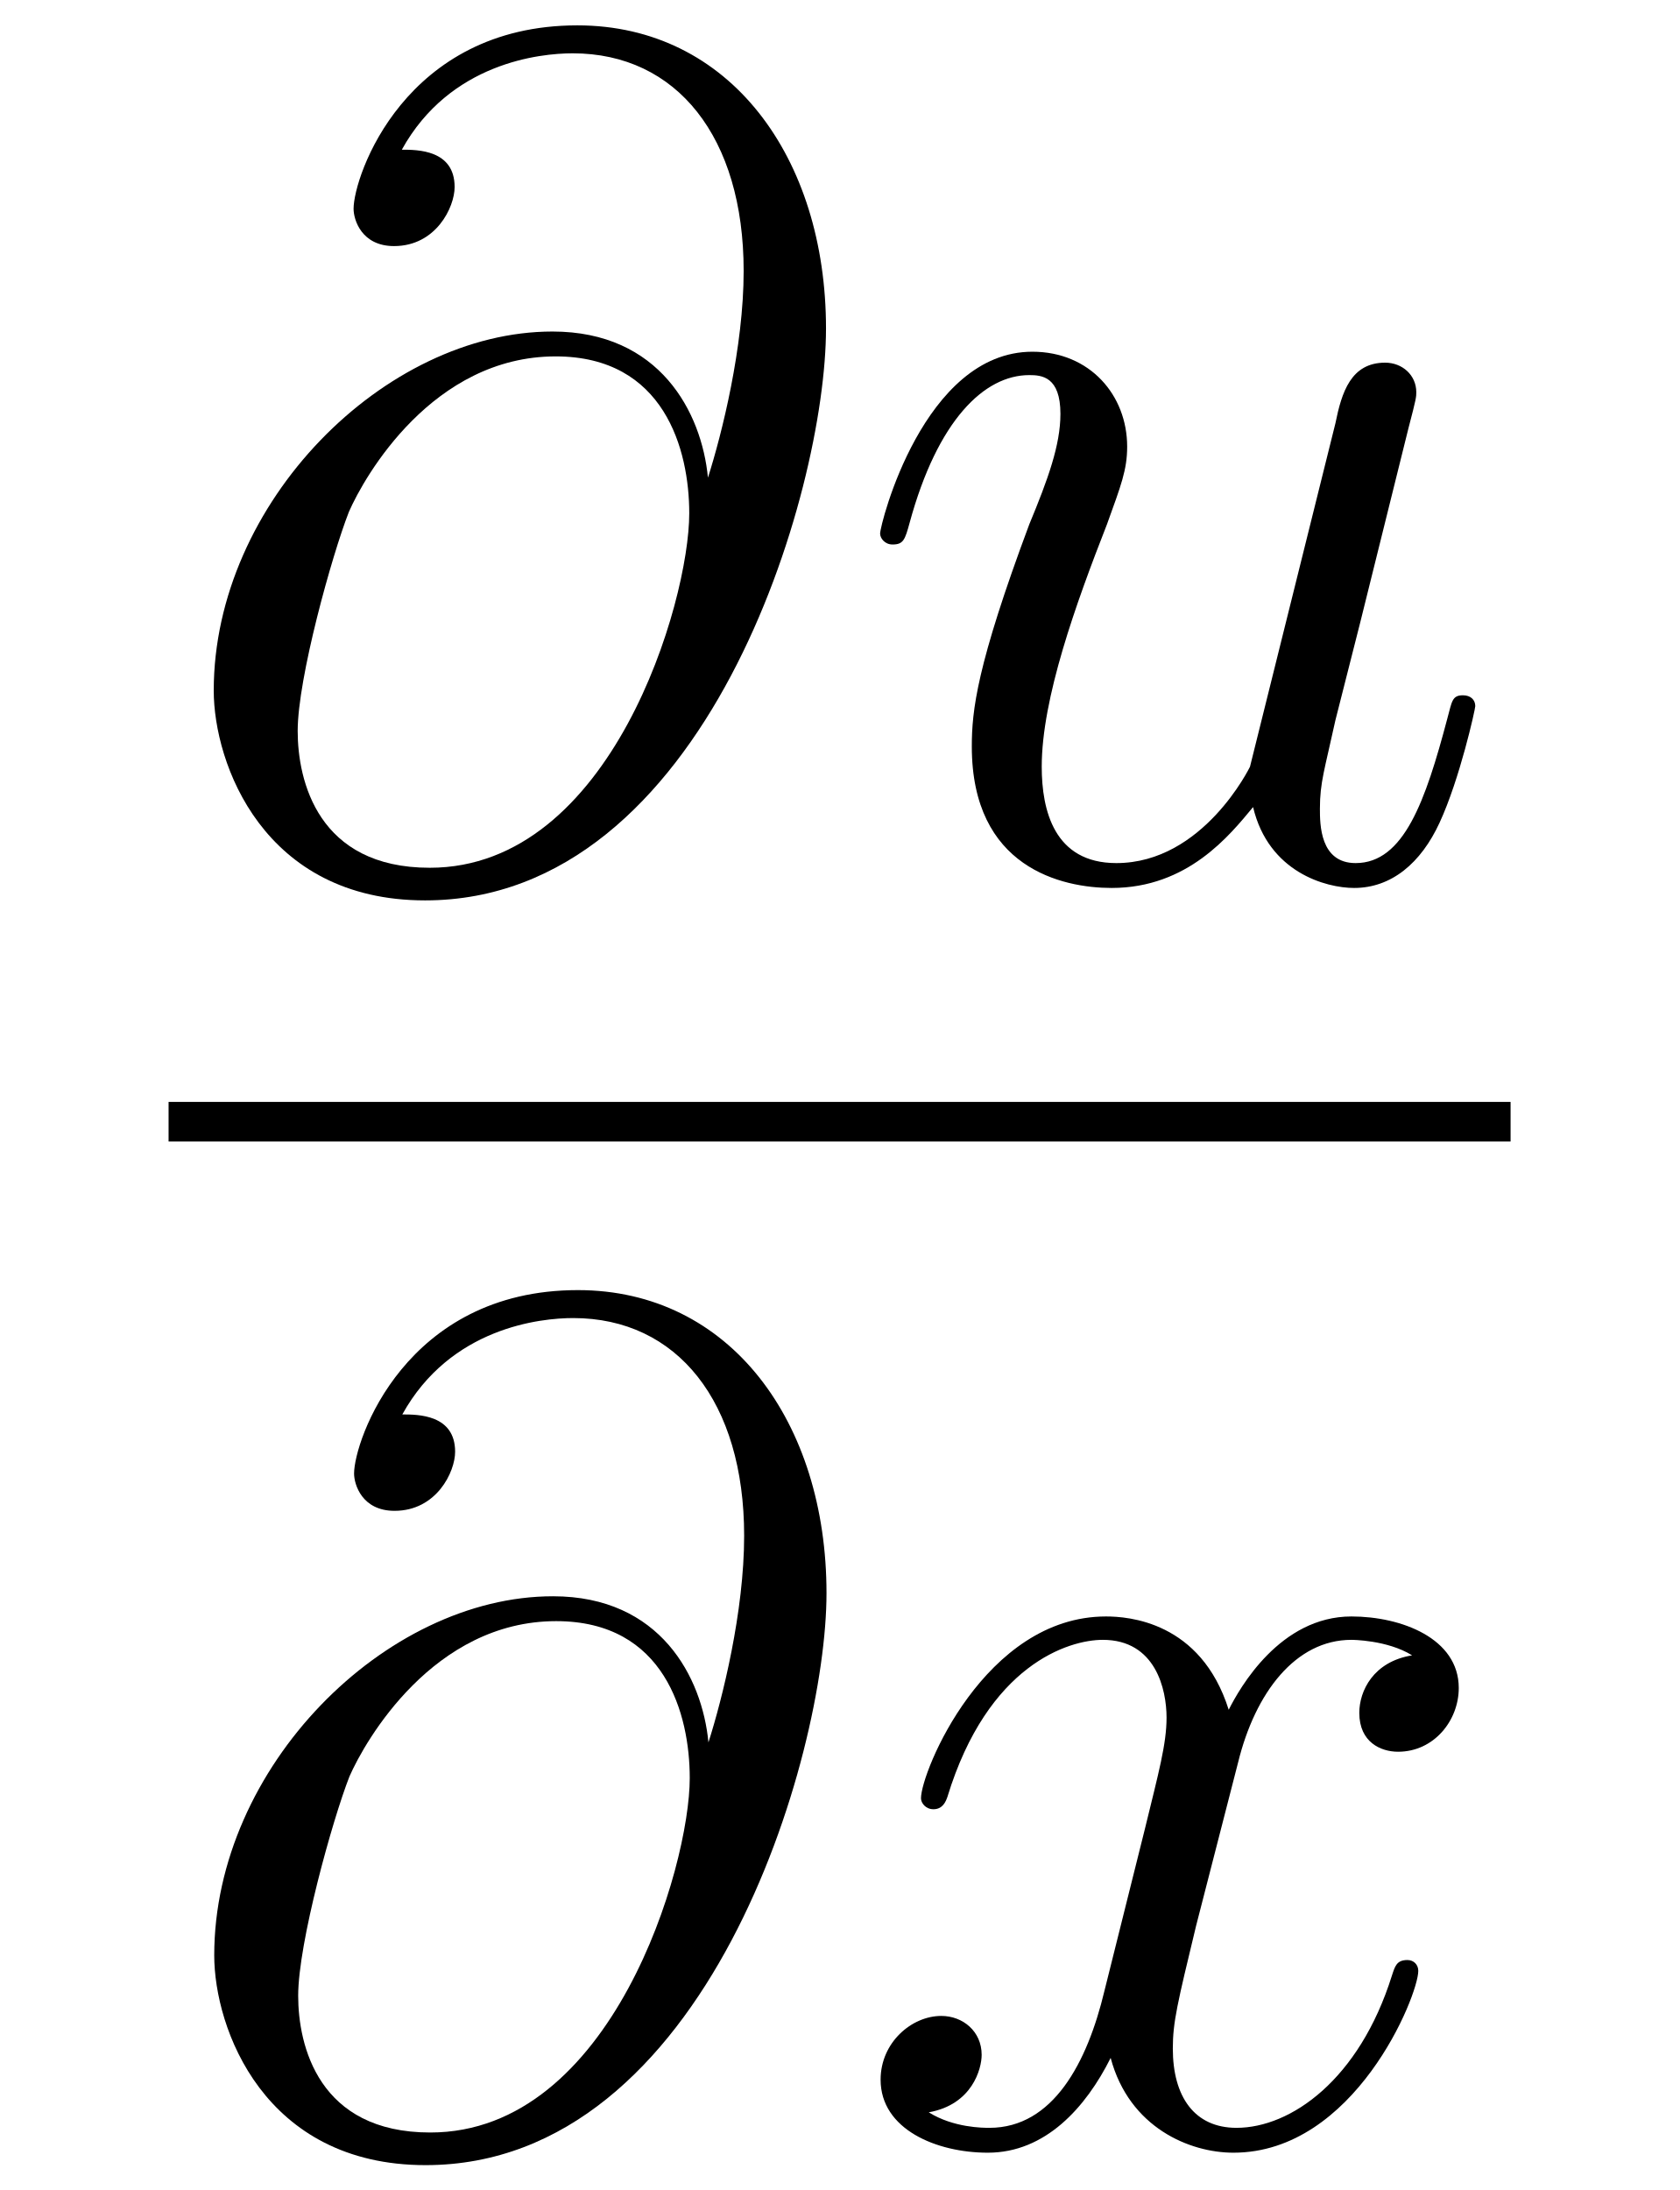
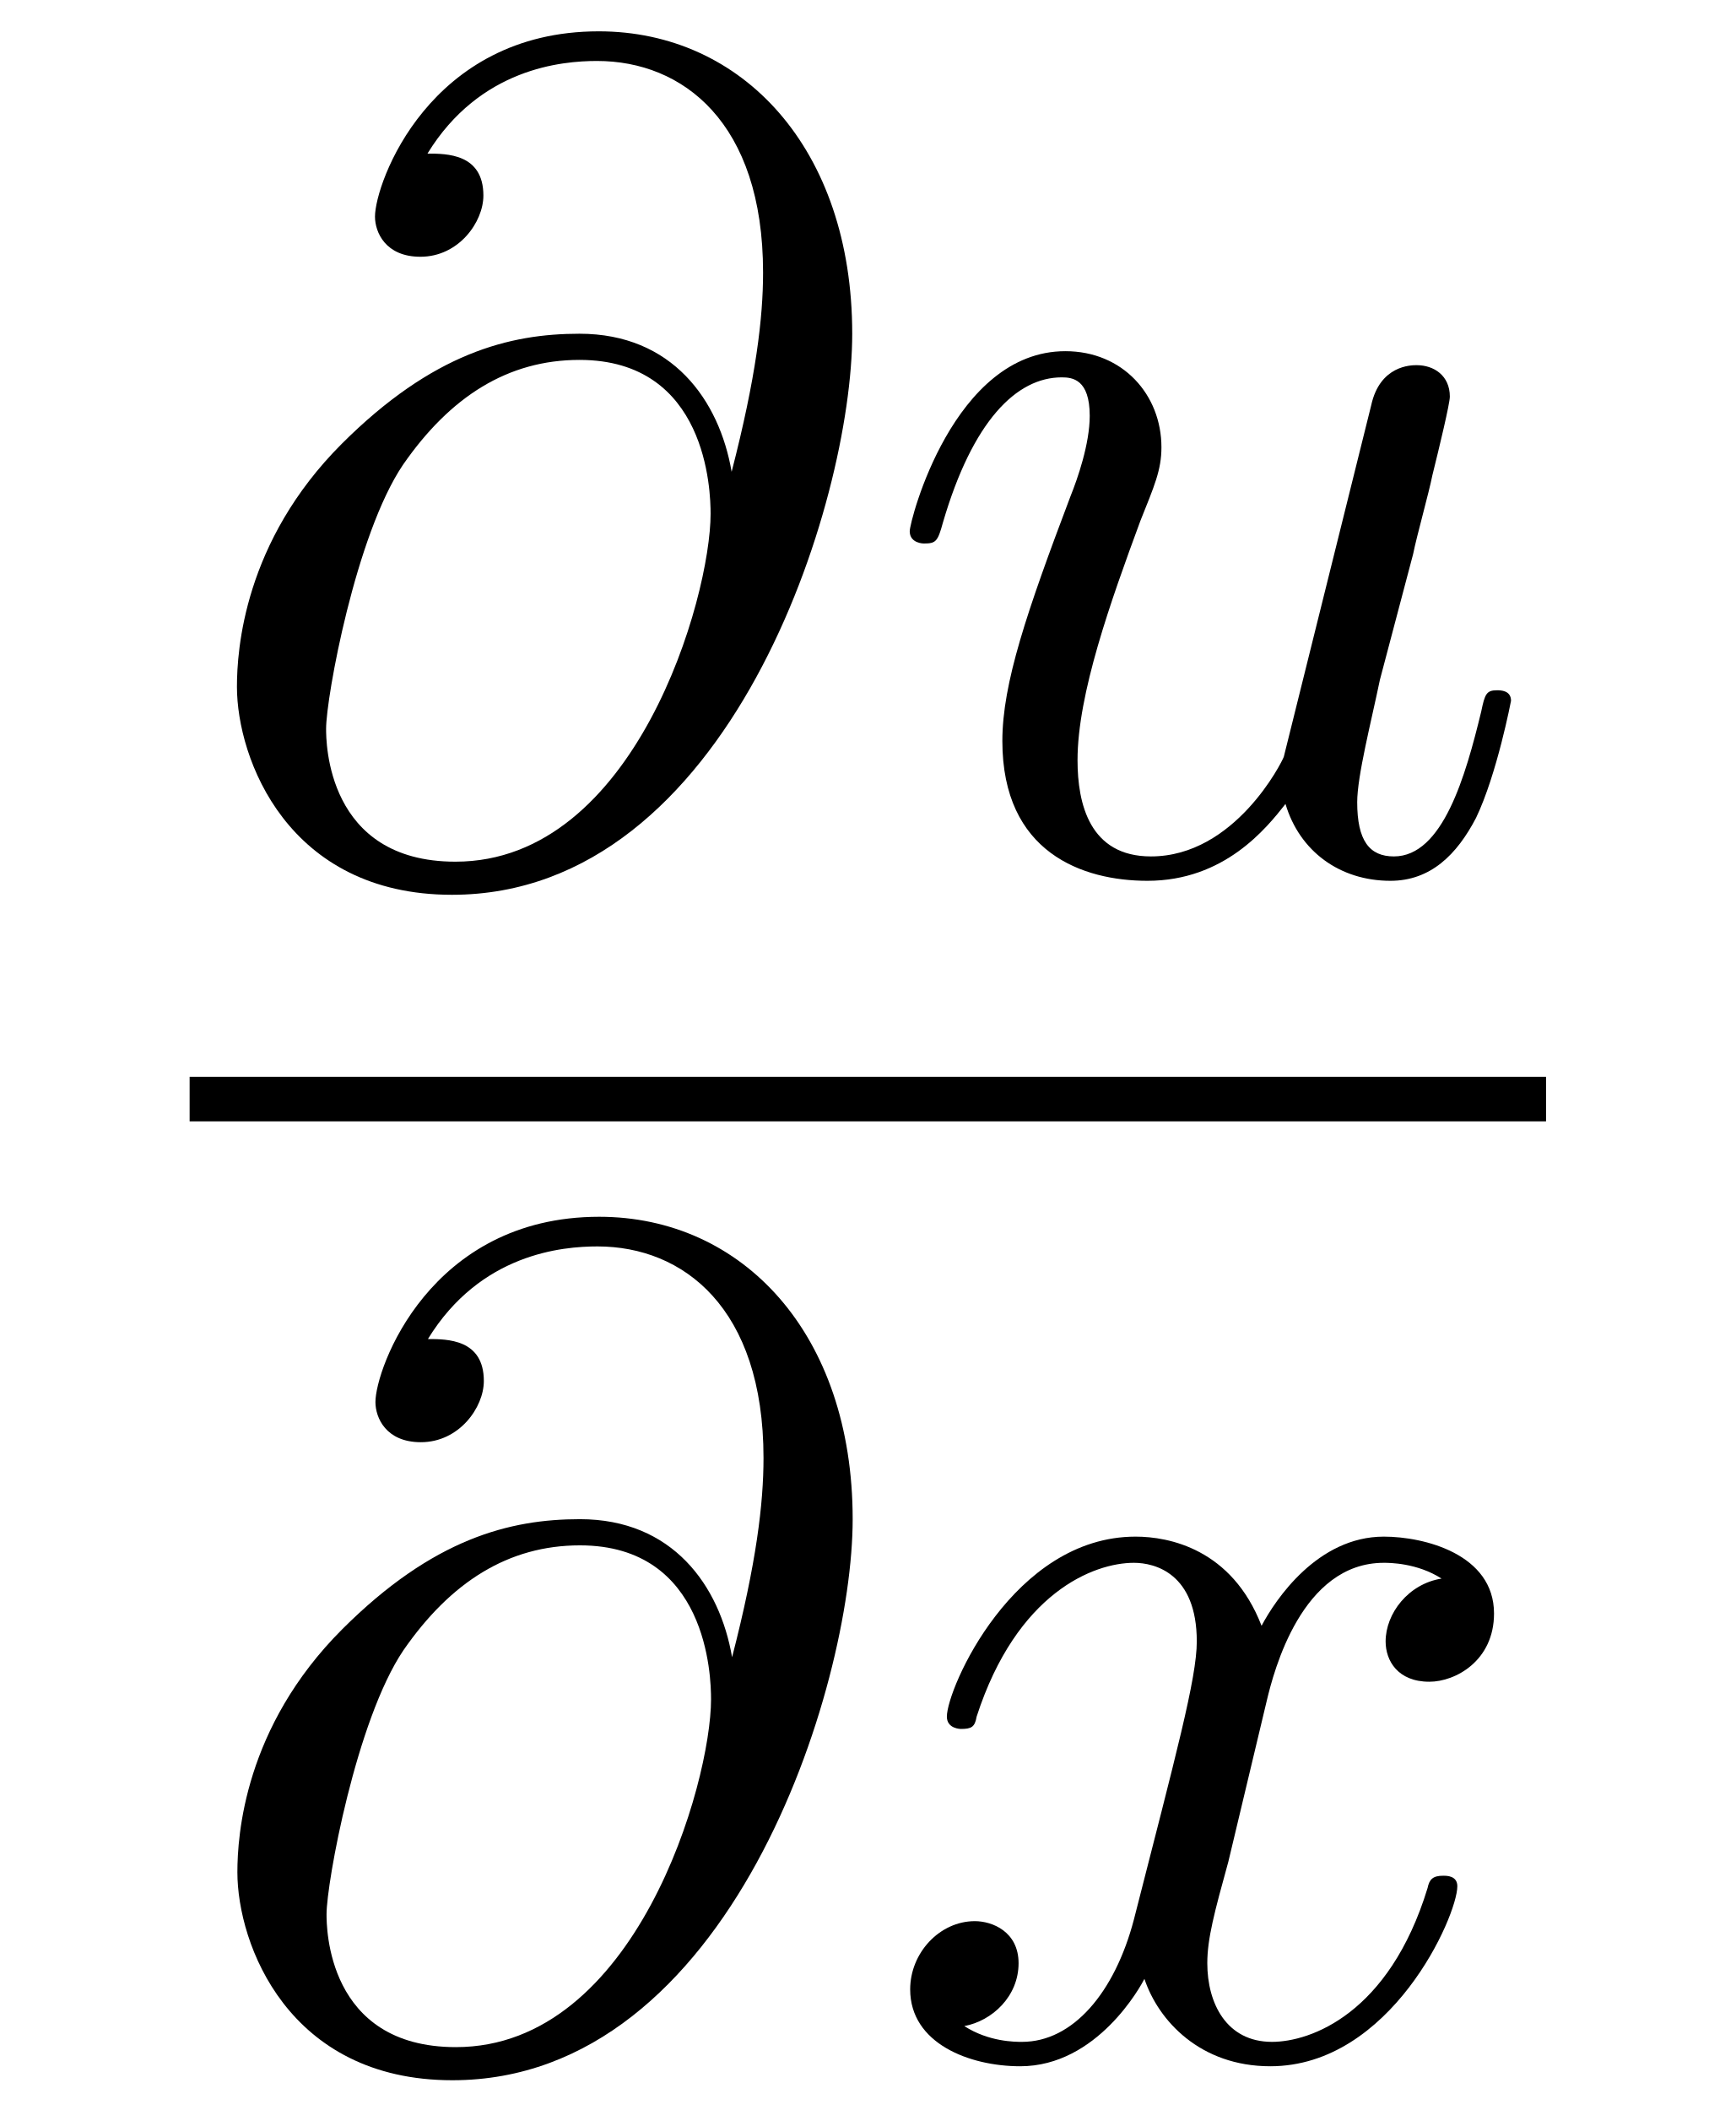
- <svg xmlns="http://www.w3.org/2000/svg" xmlns:xlink="http://www.w3.org/1999/xlink" viewBox="0 0 16.883 22.017" version="1.2">
+ <svg xmlns="http://www.w3.org/2000/svg" xmlns:xlink="http://www.w3.org/1999/xlink" viewBox="0 0 15.514 18.86" version="1.2">
  <defs>
    <g>
      <symbol overflow="visible" id="glyph0-0">
        <path style="stroke:none;" d="" />
      </symbol>
      <symbol overflow="visible" id="glyph0-1">
-         <path style="stroke:none;" d="M 6.609 -5.5 C 6.609 -7.219 5.641 -8.547 4.109 -8.547 C 2.375 -8.547 1.859 -7.031 1.859 -6.703 C 1.859 -6.594 1.938 -6.328 2.266 -6.328 C 2.688 -6.328 2.875 -6.719 2.875 -6.922 C 2.875 -7.297 2.5 -7.297 2.344 -7.297 C 2.828 -8.172 3.734 -8.266 4.062 -8.266 C 5.109 -8.266 5.781 -7.422 5.781 -6.078 C 5.781 -5.312 5.562 -4.438 5.422 -4 C 5.359 -4.656 4.938 -5.469 3.859 -5.469 C 2.172 -5.469 0.453 -3.75 0.453 -1.859 C 0.453 -1.125 0.953 0.25 2.578 0.25 C 5.406 0.25 6.609 -3.859 6.609 -5.5 Z M 5.234 -3.641 C 5.234 -2.75 4.453 -0.078 2.625 -0.078 C 1.5 -0.078 1.297 -0.953 1.297 -1.453 C 1.297 -1.984 1.641 -3.219 1.812 -3.656 C 1.969 -4.016 2.656 -5.219 3.891 -5.219 C 4.984 -5.219 5.234 -4.281 5.234 -3.641 Z M 5.234 -3.641 " />
+         <path style="stroke:none;" d="M 5.922 -4.781 C 5.922 -6.438 4.938 -7.484 3.656 -7.484 C 2.141 -7.484 1.656 -6.125 1.656 -5.828 C 1.656 -5.688 1.75 -5.469 2.062 -5.469 C 2.406 -5.469 2.625 -5.781 2.625 -6.016 C 2.625 -6.391 2.297 -6.391 2.125 -6.391 C 2.594 -7.156 3.328 -7.219 3.641 -7.219 C 4.406 -7.219 5.125 -6.672 5.125 -5.328 C 5.125 -4.922 5.062 -4.391 4.844 -3.547 C 4.734 -4.188 4.312 -4.781 3.484 -4.781 C 2.859 -4.781 2.172 -4.609 1.359 -3.797 C 0.484 -2.922 0.422 -1.953 0.422 -1.625 C 0.422 -0.984 0.875 0.234 2.344 0.234 C 4.828 0.234 5.922 -3.281 5.922 -4.781 Z M 4.656 -3.172 C 4.656 -2.422 3.984 -0.062 2.375 -0.062 C 1.219 -0.062 1.219 -1.141 1.219 -1.25 C 1.219 -1.531 1.484 -2.984 1.906 -3.609 C 2.328 -4.219 2.844 -4.547 3.484 -4.547 C 4.625 -4.547 4.656 -3.375 4.656 -3.172 Z M 4.656 -3.172 " />
      </symbol>
      <symbol overflow="visible" id="glyph0-2">
-         <path style="stroke:none;" d="M 6.312 -1.703 C 6.312 -1.766 6.266 -1.812 6.188 -1.812 C 6.078 -1.812 6.078 -1.75 6.031 -1.578 C 5.812 -0.75 5.594 -0.125 5.109 -0.125 C 4.75 -0.125 4.75 -0.516 4.75 -0.672 C 4.75 -0.938 4.797 -1.062 4.906 -1.562 L 5.156 -2.547 L 5.641 -4.5 C 5.719 -4.797 5.719 -4.812 5.719 -4.859 C 5.719 -5.031 5.578 -5.156 5.406 -5.156 C 5.062 -5.156 4.969 -4.859 4.906 -4.547 L 4.047 -1.094 C 4.047 -1.094 3.578 -0.125 2.703 -0.125 C 2.078 -0.125 1.953 -0.656 1.953 -1.094 C 1.953 -1.781 2.297 -2.734 2.609 -3.531 C 2.75 -3.922 2.812 -4.078 2.812 -4.312 C 2.812 -4.828 2.438 -5.266 1.859 -5.266 C 0.766 -5.266 0.328 -3.531 0.328 -3.438 C 0.328 -3.391 0.375 -3.328 0.453 -3.328 C 0.562 -3.328 0.578 -3.375 0.625 -3.547 C 0.906 -4.578 1.375 -5.031 1.828 -5.031 C 1.953 -5.031 2.141 -5.016 2.141 -4.641 C 2.141 -4.328 2.016 -3.984 1.828 -3.531 C 1.297 -2.109 1.25 -1.656 1.25 -1.297 C 1.25 -0.078 2.156 0.125 2.656 0.125 C 3.422 0.125 3.844 -0.406 4.078 -0.688 C 4.234 -0.031 4.812 0.125 5.094 0.125 C 5.469 0.125 5.766 -0.125 5.953 -0.531 C 6.156 -0.969 6.312 -1.672 6.312 -1.703 Z M 6.312 -1.703 " />
+         <path style="stroke:none;" d="M 5.672 -1.5 C 5.672 -1.594 5.578 -1.594 5.547 -1.594 C 5.453 -1.594 5.438 -1.562 5.406 -1.406 C 5.266 -0.828 5.062 -0.109 4.625 -0.109 C 4.406 -0.109 4.297 -0.25 4.297 -0.594 C 4.297 -0.828 4.422 -1.312 4.5 -1.688 L 4.797 -2.812 C 4.828 -2.969 4.938 -3.359 4.969 -3.516 C 5.031 -3.766 5.125 -4.156 5.125 -4.219 C 5.125 -4.406 4.984 -4.5 4.828 -4.5 C 4.781 -4.5 4.5 -4.5 4.422 -4.141 L 3.641 -1 C 3.625 -0.953 3.203 -0.109 2.453 -0.109 C 1.906 -0.109 1.797 -0.578 1.797 -0.969 C 1.797 -1.562 2.094 -2.391 2.359 -3.109 C 2.484 -3.422 2.547 -3.562 2.547 -3.766 C 2.547 -4.234 2.203 -4.625 1.688 -4.625 C 0.688 -4.625 0.297 -3.109 0.297 -3.016 C 0.297 -2.906 0.422 -2.906 0.422 -2.906 C 0.531 -2.906 0.547 -2.922 0.594 -3.094 C 0.859 -4 1.25 -4.391 1.656 -4.391 C 1.75 -4.391 1.906 -4.375 1.906 -4.047 C 1.906 -3.797 1.797 -3.484 1.734 -3.328 C 1.344 -2.297 1.125 -1.656 1.125 -1.141 C 1.125 -0.141 1.844 0.109 2.422 0.109 C 3.109 0.109 3.484 -0.359 3.656 -0.578 C 3.781 -0.156 4.141 0.109 4.594 0.109 C 4.953 0.109 5.188 -0.125 5.359 -0.453 C 5.547 -0.844 5.672 -1.5 5.672 -1.5 Z M 5.672 -1.5 " />
      </symbol>
      <symbol overflow="visible" id="glyph0-3">
-         <path style="stroke:none;" d="M 5.734 -1.703 C 5.734 -1.766 5.688 -1.812 5.625 -1.812 C 5.516 -1.812 5.5 -1.75 5.469 -1.656 C 5.141 -0.609 4.453 -0.125 3.906 -0.125 C 3.484 -0.125 3.266 -0.438 3.266 -0.922 C 3.266 -1.188 3.312 -1.375 3.5 -2.156 L 3.922 -3.797 C 4.094 -4.5 4.5 -5.031 5.062 -5.031 C 5.062 -5.031 5.422 -5.031 5.672 -4.875 C 5.281 -4.812 5.141 -4.516 5.141 -4.297 C 5.141 -4 5.359 -3.906 5.531 -3.906 C 5.891 -3.906 6.141 -4.219 6.141 -4.547 C 6.141 -5.047 5.562 -5.266 5.062 -5.266 C 4.344 -5.266 3.938 -4.547 3.828 -4.328 C 3.547 -5.219 2.812 -5.266 2.594 -5.266 C 1.375 -5.266 0.734 -3.703 0.734 -3.438 C 0.734 -3.391 0.781 -3.328 0.859 -3.328 C 0.953 -3.328 0.984 -3.406 1 -3.453 C 1.406 -4.781 2.219 -5.031 2.562 -5.031 C 3.094 -5.031 3.203 -4.531 3.203 -4.25 C 3.203 -3.984 3.125 -3.703 2.984 -3.125 L 2.578 -1.5 C 2.406 -0.781 2.062 -0.125 1.422 -0.125 C 1.359 -0.125 1.062 -0.125 0.812 -0.281 C 1.25 -0.359 1.344 -0.719 1.344 -0.859 C 1.344 -1.094 1.156 -1.25 0.938 -1.25 C 0.641 -1.25 0.328 -0.984 0.328 -0.609 C 0.328 -0.109 0.891 0.125 1.406 0.125 C 1.984 0.125 2.391 -0.328 2.641 -0.828 C 2.828 -0.125 3.438 0.125 3.875 0.125 C 5.094 0.125 5.734 -1.453 5.734 -1.703 Z M 5.734 -1.703 " />
+         <path style="stroke:none;" d="M 5.188 -1.5 C 5.188 -1.594 5.094 -1.594 5.062 -1.594 C 4.969 -1.594 4.938 -1.562 4.922 -1.484 C 4.578 -0.359 3.875 -0.109 3.531 -0.109 C 3.125 -0.109 2.953 -0.453 2.953 -0.812 C 2.953 -1.031 3.016 -1.266 3.141 -1.719 L 3.484 -3.156 C 3.547 -3.422 3.797 -4.391 4.531 -4.391 C 4.578 -4.391 4.828 -4.391 5.047 -4.25 C 4.75 -4.203 4.547 -3.938 4.547 -3.688 C 4.547 -3.516 4.656 -3.328 4.938 -3.328 C 5.172 -3.328 5.516 -3.516 5.516 -3.938 C 5.516 -4.469 4.891 -4.625 4.531 -4.625 C 3.938 -4.625 3.562 -4.062 3.438 -3.828 C 3.172 -4.516 2.609 -4.625 2.312 -4.625 C 1.219 -4.625 0.625 -3.266 0.625 -3.016 C 0.625 -2.906 0.75 -2.906 0.75 -2.906 C 0.844 -2.906 0.875 -2.922 0.891 -3.016 C 1.25 -4.125 1.938 -4.391 2.297 -4.391 C 2.484 -4.391 2.859 -4.297 2.859 -3.688 C 2.859 -3.359 2.672 -2.672 2.297 -1.203 C 2.125 -0.547 1.75 -0.109 1.297 -0.109 C 1.234 -0.109 1 -0.109 0.781 -0.25 C 1.031 -0.297 1.266 -0.516 1.266 -0.812 C 1.266 -1.094 1.031 -1.188 0.875 -1.188 C 0.562 -1.188 0.297 -0.906 0.297 -0.578 C 0.297 -0.094 0.828 0.109 1.281 0.109 C 1.969 0.109 2.359 -0.609 2.391 -0.672 C 2.516 -0.297 2.891 0.109 3.516 0.109 C 4.594 0.109 5.188 -1.234 5.188 -1.5 Z M 5.188 -1.5 " />
      </symbol>
    </g>
+     <clipPath id="clip1">
+       <path d="M 2 10 L 8 10 L 8 18.859 L 2 18.859 Z M 2 10 " />
+     </clipPath>
+     <clipPath id="clip2">
+       <path d="M 8 13 L 14 13 L 14 18.859 L 8 18.859 Z M 8 13 " />
+     </clipPath>
  </defs>
  <g id="surface1">
    <g style="fill:rgb(0%,0%,0%);fill-opacity:1;">
-       <use xlink:href="#glyph0-1" x="1.696" y="8.802" />
+       <use xlink:href="#glyph0-1" x="1.696" y="7.764" />
    </g>
    <g style="fill:rgb(0%,0%,0%);fill-opacity:1;">
-       <use xlink:href="#glyph0-2" x="8.521" y="8.802" />
+       <use xlink:href="#glyph0-2" x="7.835" y="7.764" />
    </g>
-     <path style="fill:none;stroke-width:0.398;stroke-linecap:butt;stroke-linejoin:miter;stroke:rgb(0%,0%,0%);stroke-opacity:1;stroke-miterlimit:10;" d="M -0.001 -0 L 13.492 -0 " transform="matrix(1,0,0,-1,1.696,11.277)" />
-     <g style="fill:rgb(0%,0%,0%);fill-opacity:1;">
-       <use xlink:href="#glyph0-1" x="1.701" y="21.517" />
+     <path style="fill:none;stroke-width:0.398;stroke-linecap:butt;stroke-linejoin:miter;stroke:rgb(0%,0%,0%);stroke-opacity:1;stroke-miterlimit:10;" d="M -0.001 0.002 L 12.124 0.002 " transform="matrix(1,0,0,-1,1.696,9.826)" />
+     <g clip-path="url(#clip1)" clip-rule="nonzero">
+       <g style="fill:rgb(0%,0%,0%);fill-opacity:1;">
+         <use xlink:href="#glyph0-1" x="1.7" y="18.36" />
+       </g>
    </g>
-     <g style="fill:rgb(0%,0%,0%);fill-opacity:1;">
-       <use xlink:href="#glyph0-3" x="8.526" y="21.517" />
+     <g clip-path="url(#clip2)" clip-rule="nonzero">
+       <g style="fill:rgb(0%,0%,0%);fill-opacity:1;">
+         <use xlink:href="#glyph0-3" x="7.839" y="18.36" />
+       </g>
    </g>
  </g>
</svg>
